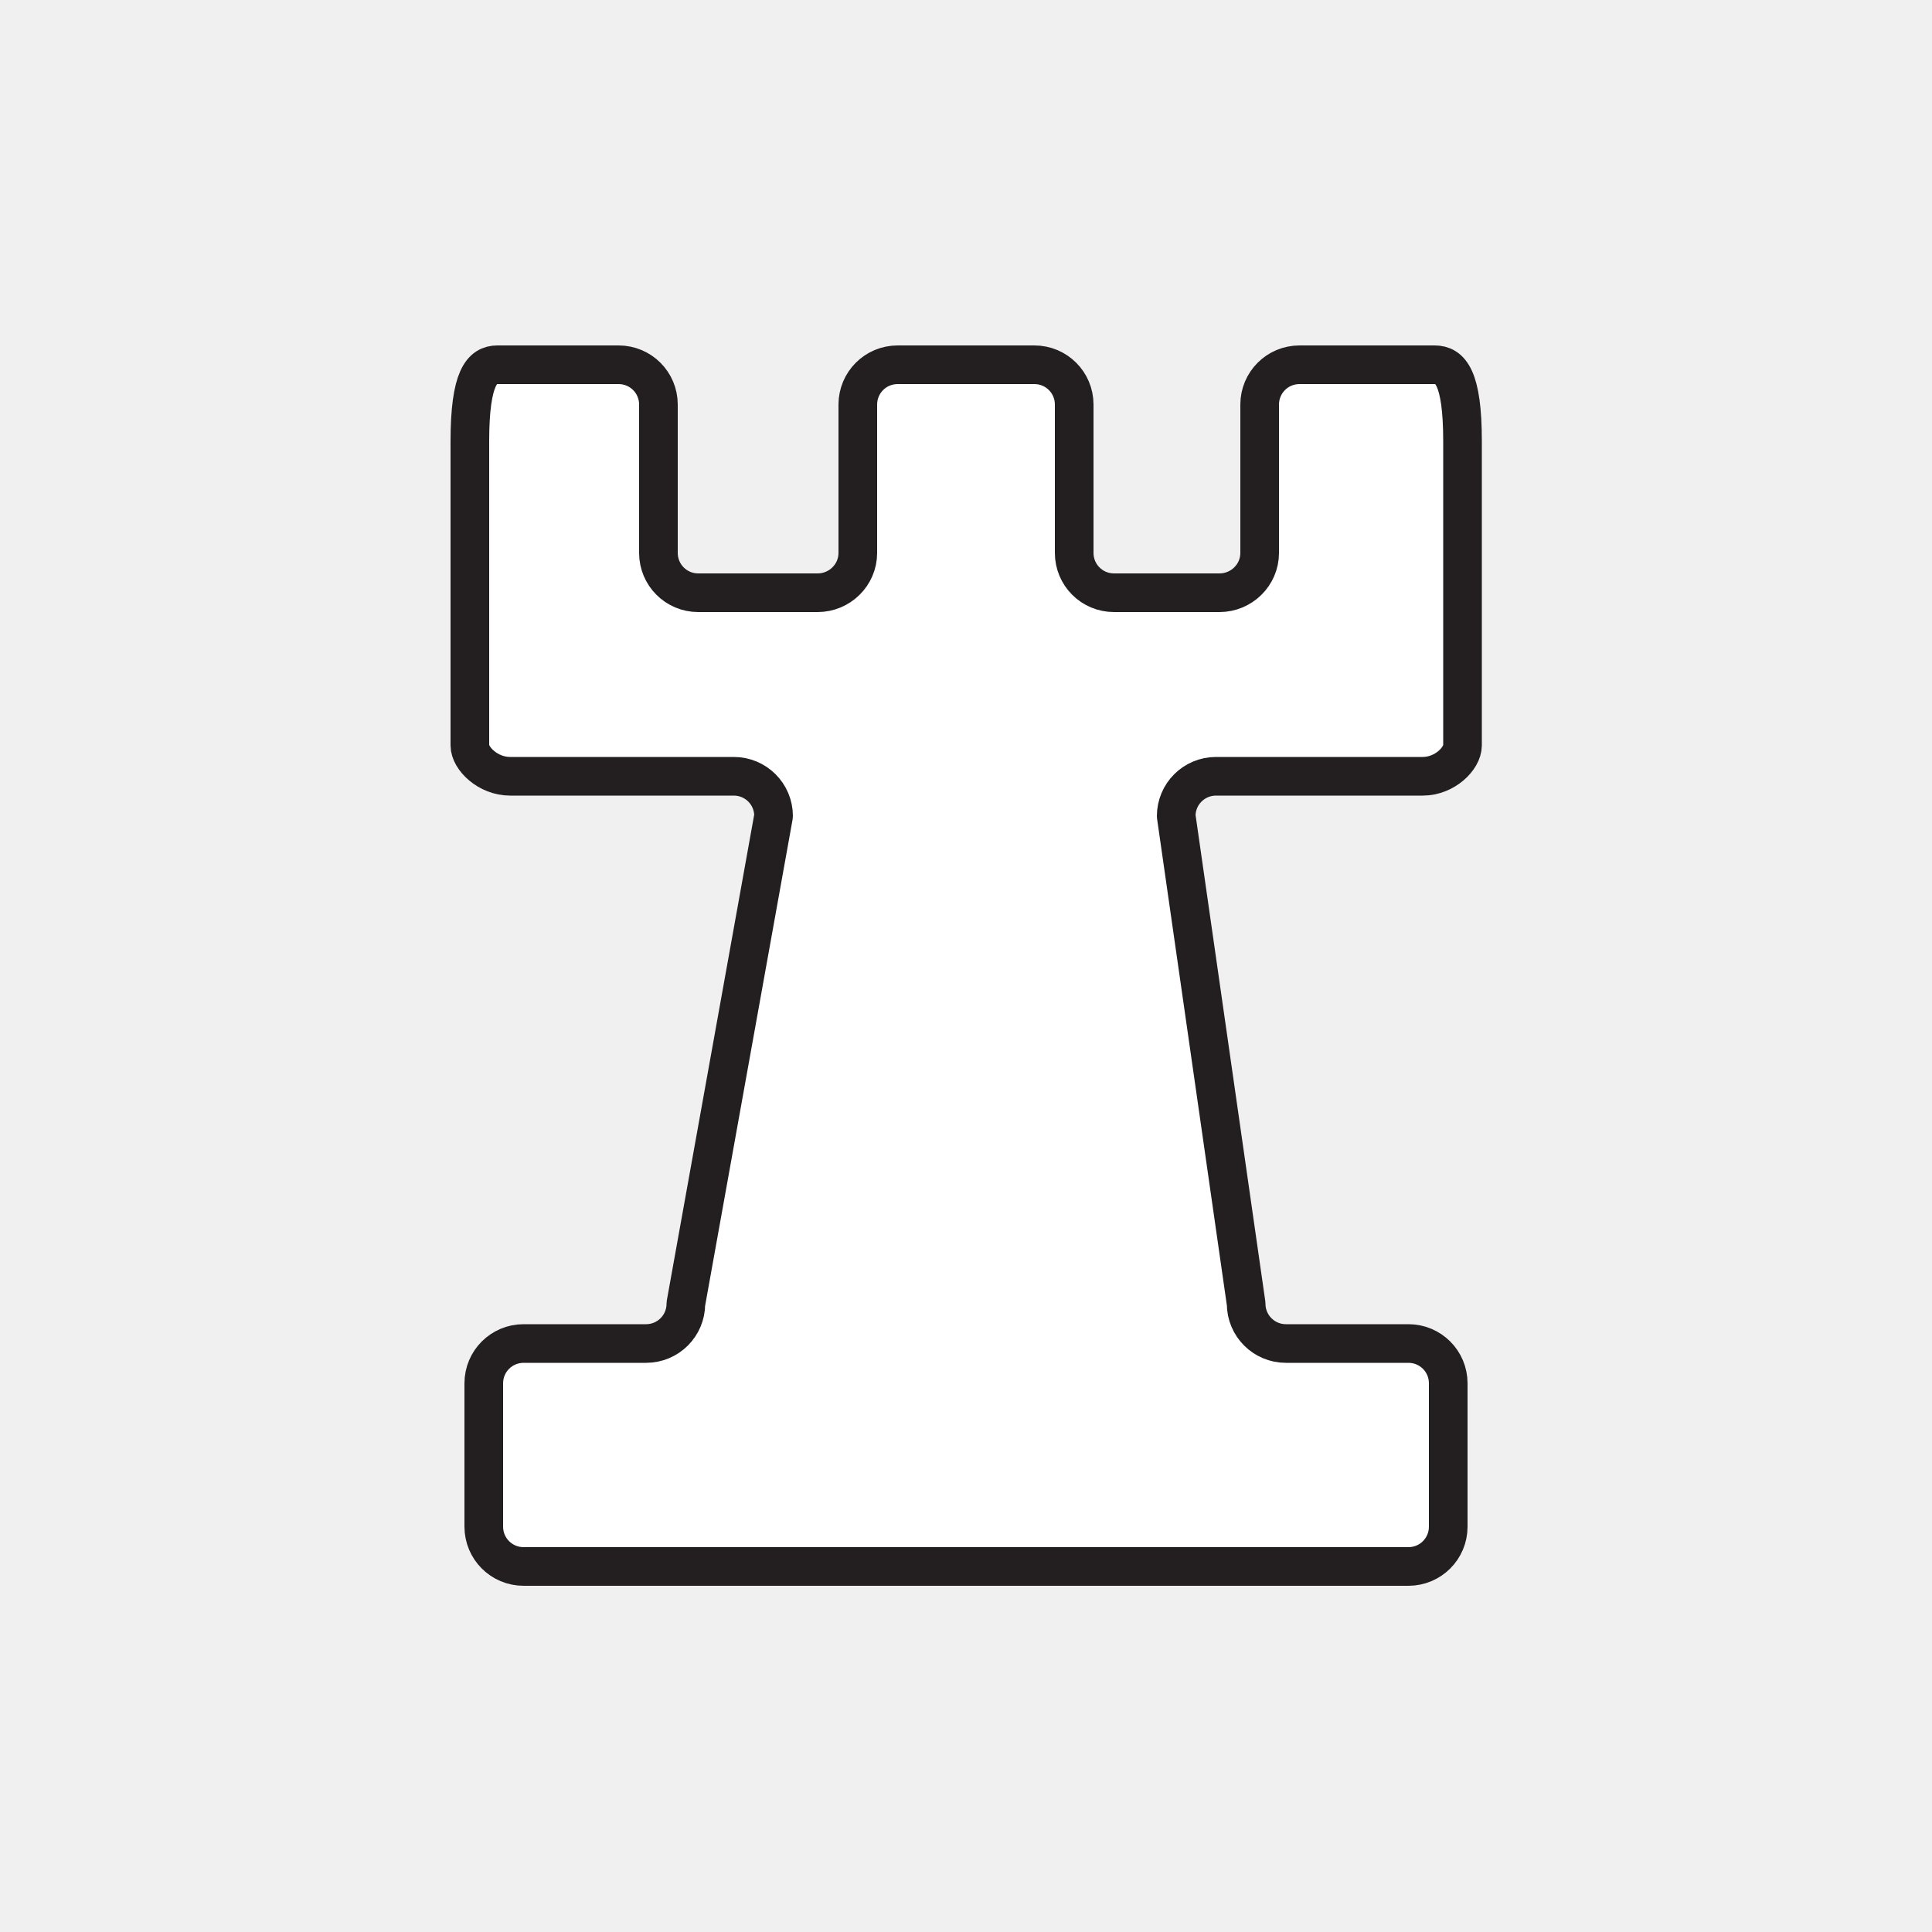
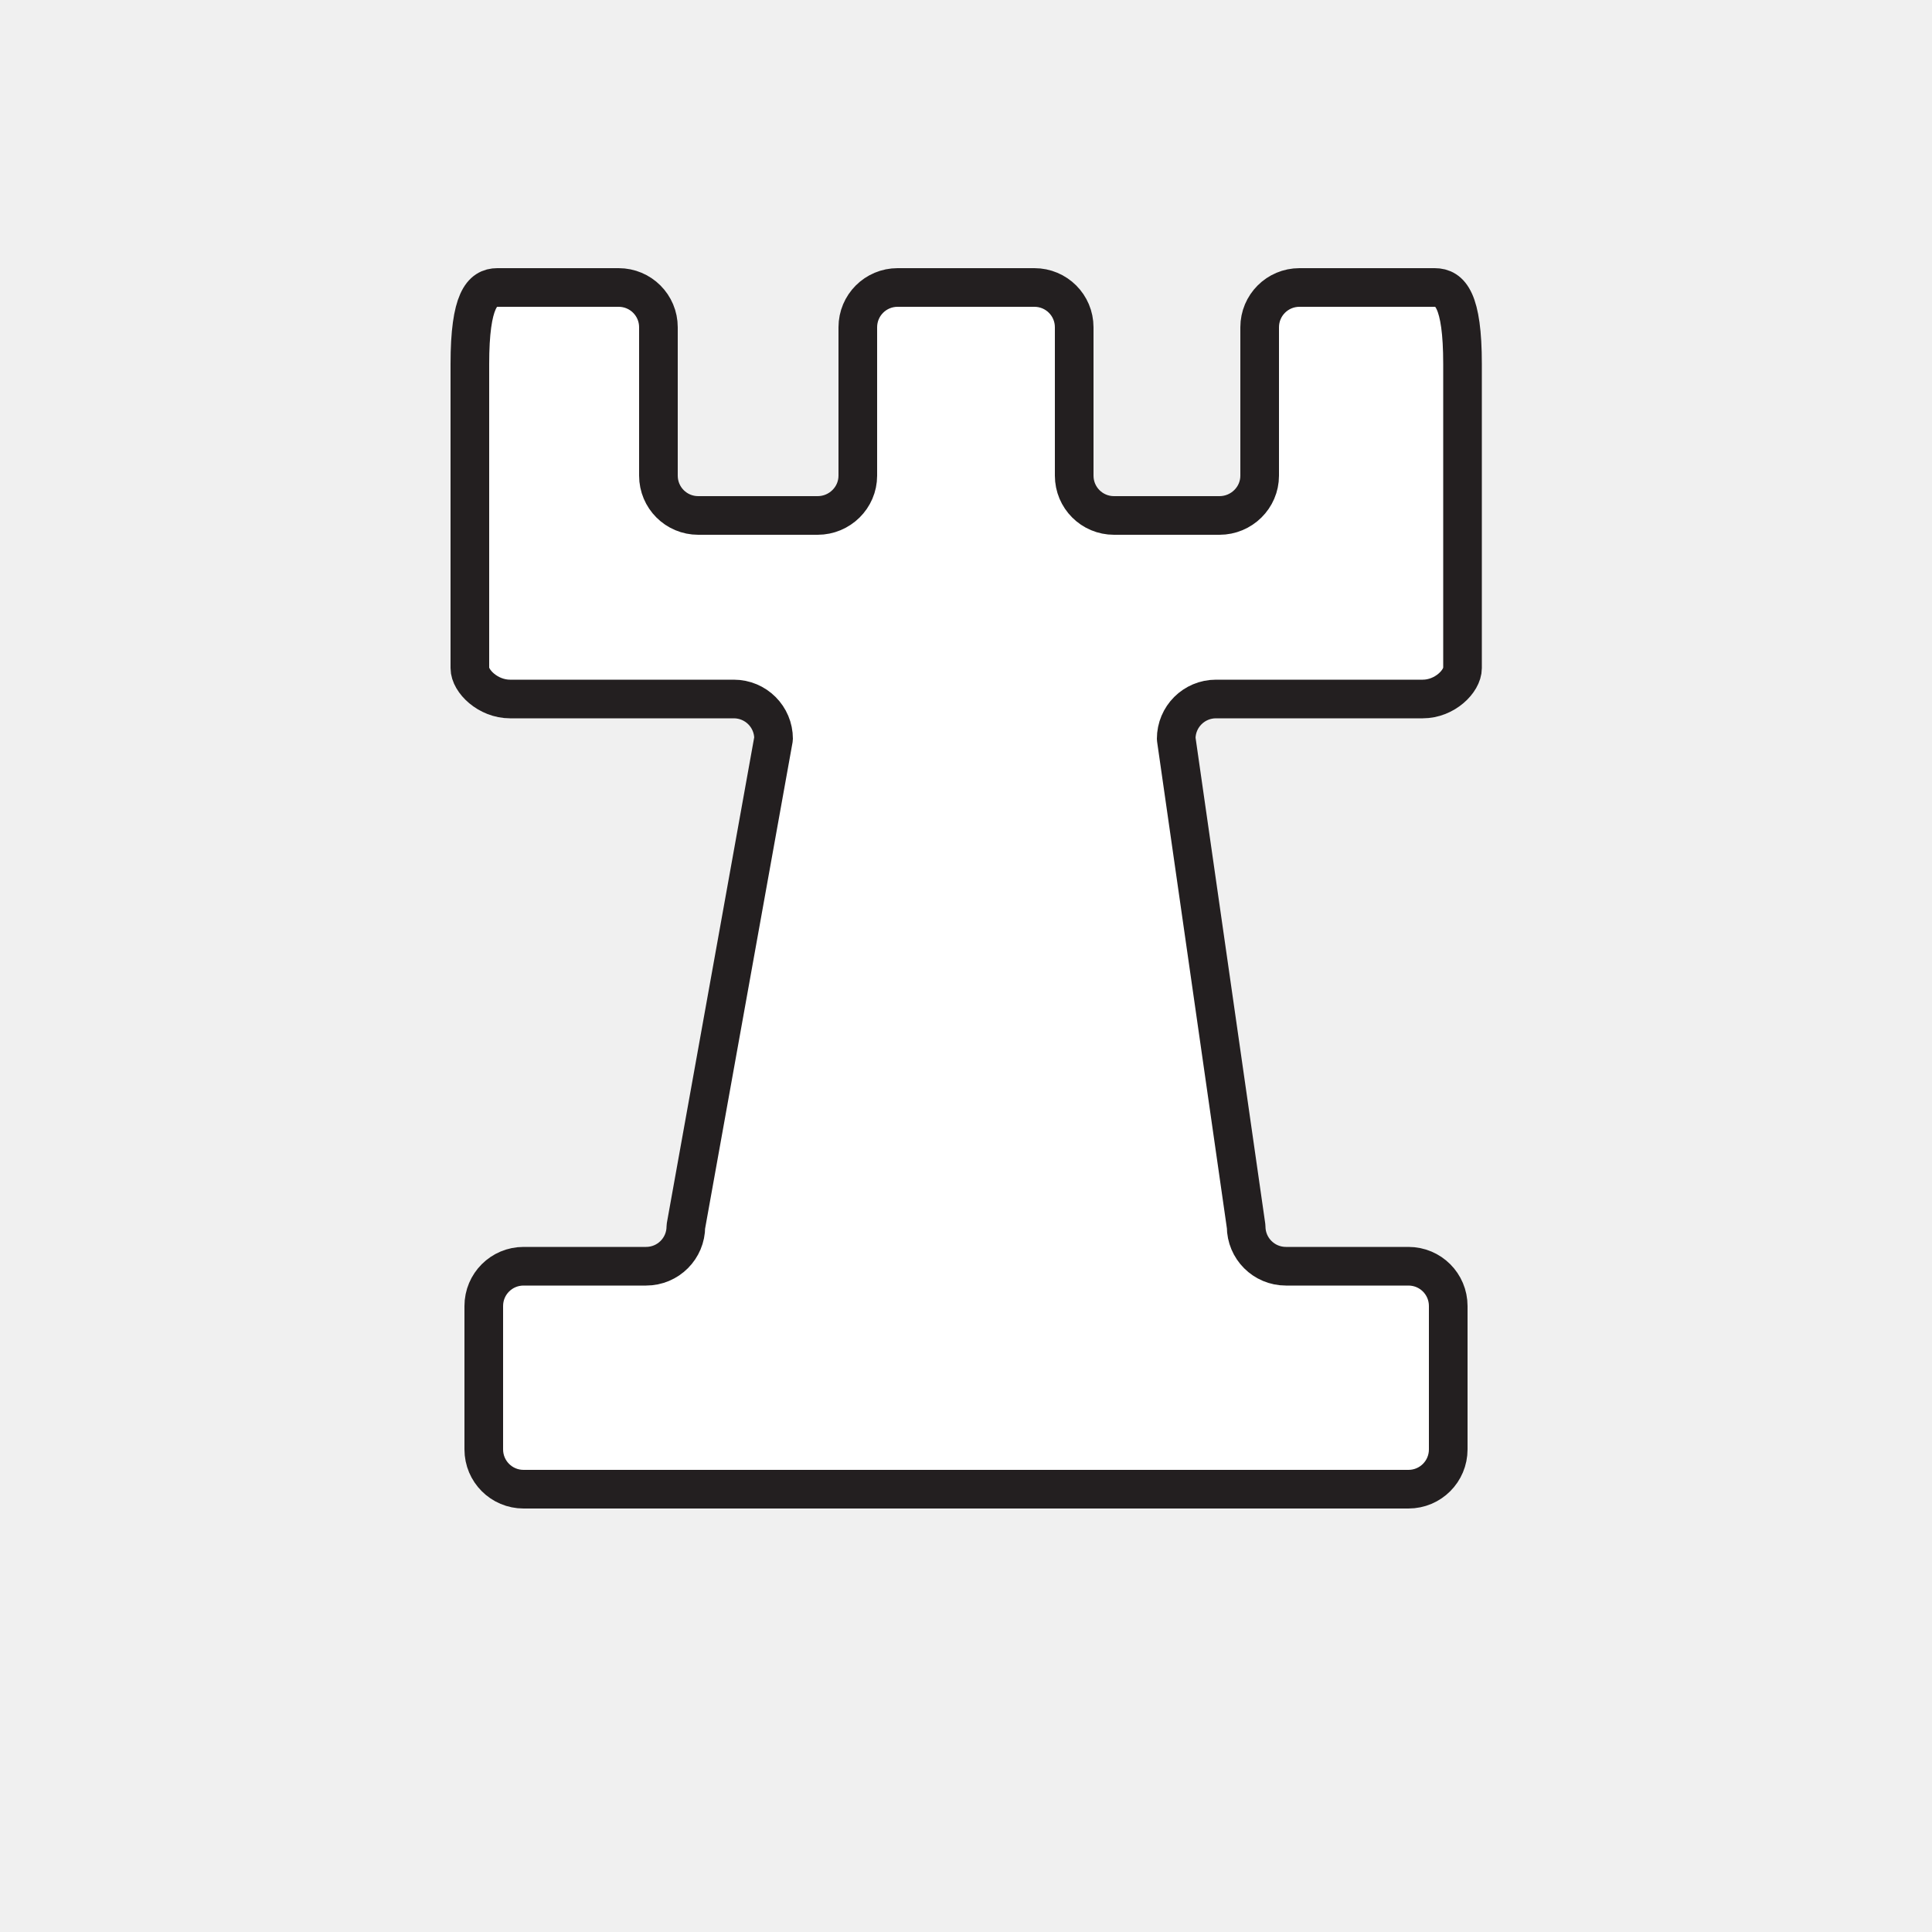
<svg xmlns="http://www.w3.org/2000/svg" id="Layer_1" data-name="Layer 1" viewBox="0 0 50 50">
  <defs>
    <style>
      .cls-1 {
        fill: #fff;
        stroke: #231f20;
        stroke-linejoin: round;
      }
    </style>
  </defs>
-   <path class="cls-1" d="M31.47,20.09h5.35c.57,0,1.03-.46,1.03-.8v-7.87c0-1.66-.32-1.98-.72-1.98h-3.5c-.57,0-1.03.46-1.03,1.03v3.84c0,.57-.47,1.03-1.04,1.03h-2.73c-.57,0-1.03-.46-1.03-1.03v-3.84c0-.57-.46-1.03-1.03-1.03h-3.54c-.57,0-1.03.46-1.03,1.03v3.84c0,.57-.47,1.03-1.04,1.03h-3.09c-.57,0-1.03-.46-1.03-1.03v-3.84c0-.57-.46-1.03-1.03-1.03h-3.14c-.39,0-.71.32-.71,1.98v7.87c0,.34.47.8,1.04.8h5.79c.57,0,1.03.46,1.03,1.03l-2.27,12.62c0,.57-.46,1.03-1.03,1.03h-3.17c-.57,0-1.03.46-1.03,1.03v3.71c0,.57.46,1.03,1.03,1.03h22.9c.57,0,1.03-.46,1.03-1.03v-3.71c0-.57-.46-1.03-1.03-1.03h-3.17c-.57,0-1.03-.46-1.03-1.03l-1.81-12.62c0-.57.46-1.03,1.03-1.03Z" />
+   <path class="cls-1" d="M31.47,18.09h5.35c.57,0,1.03-.46,1.03-.8v-7.87c0-1.66-.32-1.98-.72-1.98h-3.5c-.57,0-1.03.46-1.03,1.03v3.84c0,.57-.47,1.03-1.04,1.03h-2.73c-.57,0-1.03-.46-1.03-1.03v-3.84c0-.57-.46-1.03-1.03-1.03h-3.54c-.57,0-1.03.46-1.03,1.03v3.84c0,.57-.47,1.03-1.04,1.03h-3.09c-.57,0-1.03-.46-1.03-1.03v-3.84c0-.57-.46-1.03-1.03-1.03h-3.14c-.39,0-.71.32-.71,1.98v7.87c0,.34.47.8,1.04.8h5.79c.57,0,1.03.46,1.03,1.03l-2.27,12.62c0,.57-.46,1.03-1.03,1.03h-3.17c-.57,0-1.03.46-1.03,1.03v3.71c0,.57.46,1.03,1.03,1.03h22.9c.57,0,1.03-.46,1.03-1.03v-3.71c0-.57-.46-1.03-1.03-1.03h-3.17c-.57,0-1.03-.46-1.03-1.03l-1.81-12.62c0-.57.46-1.03,1.03-1.03Z" />
</svg>
